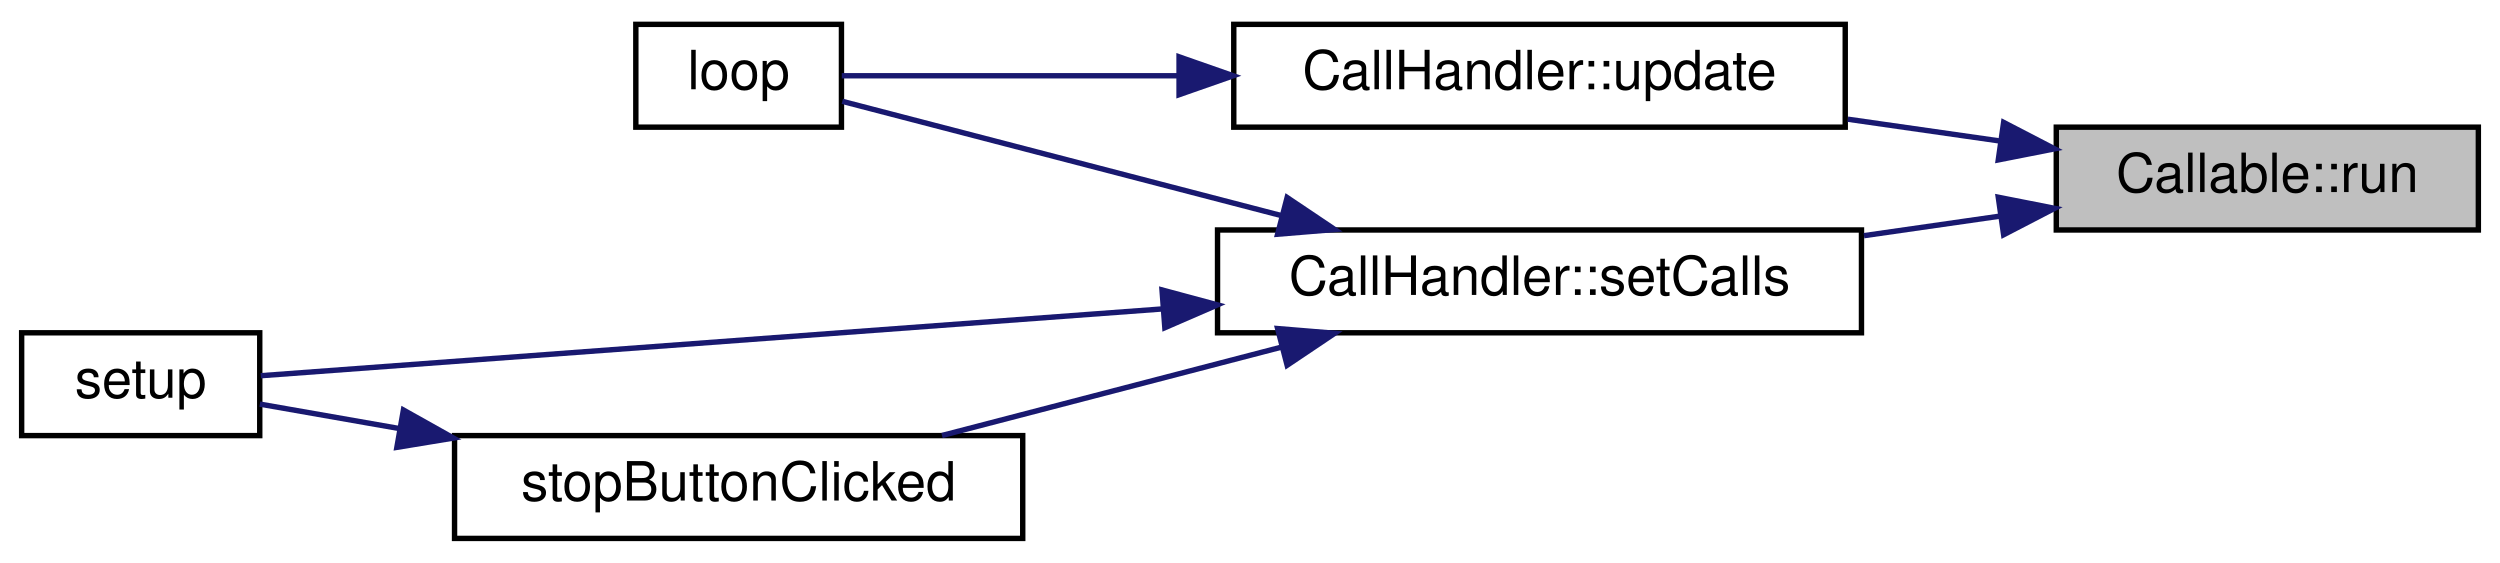
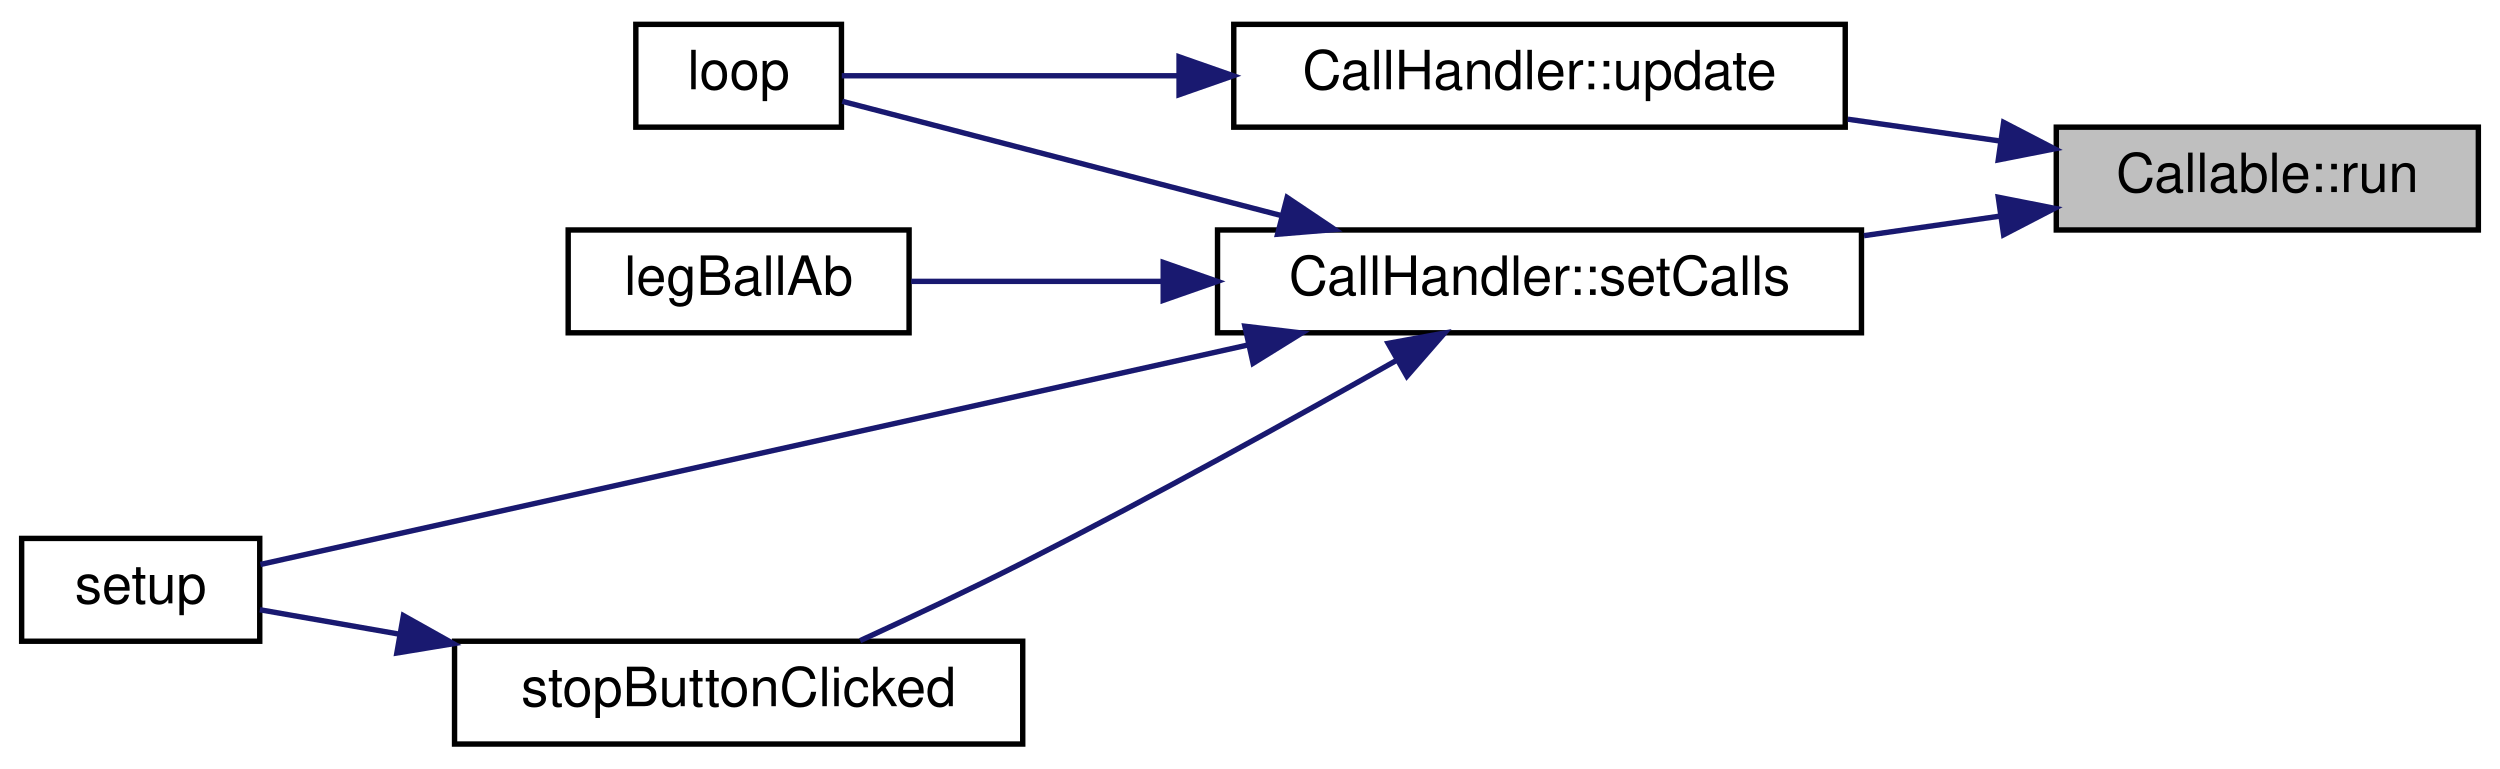
- <svg xmlns="http://www.w3.org/2000/svg" xmlns:xlink="http://www.w3.org/1999/xlink" width="462pt" height="104pt" viewBox="0.00 0.00 462.00 104.00">
-   <g id="graph0" class="graph" transform="scale(1 1) rotate(0) translate(4 100)">
+ <svg xmlns="http://www.w3.org/2000/svg" xmlns:xlink="http://www.w3.org/1999/xlink" width="462pt" height="142pt" viewBox="0.00 0.00 462.00 142.00">
+   <g id="graph0" class="graph" transform="scale(1 1) rotate(0) translate(4 138)">
    <g id="node1" class="node">
      <g id="a_node1">
        <a xlink:title=" ">
-           <polygon fill="#bfbfbf" stroke="black" points="376,-57.5 376,-76.5 454,-76.5 454,-57.5 376,-57.5" />
-           <text text-anchor="middle" x="415" y="-64.5" font-family="Helvetica,sans-Serif" font-size="10.00">Callable::run</text>
+           <polygon fill="#bfbfbf" stroke="black" points="376,-95.5 376,-114.5 454,-114.5 454,-95.5 376,-95.5" />
+           <text text-anchor="middle" x="415" y="-102.5" font-family="Helvetica,sans-Serif" font-size="10.00">Callable::run</text>
        </a>
      </g>
    </g>
    <g id="node2" class="node">
      <g id="a_node2">
        <a xlink:href="classCallHandler.html#afc5654ccaa266f3a81f8230afdb1c2a0" target="_top" xlink:title="Setzt die neuen Calls, die ausgeführt werden sollen.">
-           <polygon fill="none" stroke="black" points="221,-38.5 221,-57.5 340,-57.5 340,-38.5 221,-38.5" />
-           <text text-anchor="middle" x="280.5" y="-45.5" font-family="Helvetica,sans-Serif" font-size="10.00">CallHandler::setCalls</text>
+           <polygon fill="none" stroke="black" points="221,-76.5 221,-95.5 340,-95.5 340,-76.5 221,-76.5" />
+           <text text-anchor="middle" x="280.5" y="-83.5" font-family="Helvetica,sans-Serif" font-size="10.00">CallHandler::setCalls</text>
        </a>
      </g>
    </g>
    <g id="edge1" class="edge">
-       <path fill="none" stroke="midnightblue" d="M365.58,-60.06C357.42,-58.89 348.86,-57.66 340.46,-56.45" />
-       <polygon fill="midnightblue" stroke="midnightblue" points="365.28,-63.55 375.68,-61.5 366.27,-56.62 365.28,-63.55" />
+       <path fill="none" stroke="midnightblue" d="M365.58,-98.06C357.42,-96.89 348.86,-95.66 340.46,-94.45" />
+       <polygon fill="midnightblue" stroke="midnightblue" points="365.28,-101.55 375.68,-99.5 366.27,-94.62 365.28,-101.55" />
    </g>
-     <g id="node6" class="node">
-       <g id="a_node6">
+     <g id="node7" class="node">
+       <g id="a_node7">
        <a xlink:href="classCallHandler.html#a57ff2e7ae3955d5ed4806dcc6469dcf7" target="_top" xlink:title="Wechselt zum nächsten Call, wenn der Aktuelle vorbei ist und aktualisiert den jetzigen (z....">
-           <polygon fill="none" stroke="black" points="224,-76.5 224,-95.5 337,-95.5 337,-76.5 224,-76.5" />
-           <text text-anchor="middle" x="280.5" y="-83.5" font-family="Helvetica,sans-Serif" font-size="10.00">CallHandler::update</text>
+           <polygon fill="none" stroke="black" points="224,-114.5 224,-133.5 337,-133.5 337,-114.5 224,-114.5" />
+           <text text-anchor="middle" x="280.5" y="-121.5" font-family="Helvetica,sans-Serif" font-size="10.00">CallHandler::update</text>
        </a>
      </g>
    </g>
-     <g id="edge6" class="edge">
-       <path fill="none" stroke="midnightblue" d="M365.6,-73.94C356.46,-75.25 346.83,-76.63 337.48,-77.97" />
-       <polygon fill="midnightblue" stroke="midnightblue" points="366.27,-77.38 375.68,-72.5 365.28,-70.45 366.27,-77.38" />
+     <g id="edge7" class="edge">
+       <path fill="none" stroke="midnightblue" d="M365.6,-111.94C356.46,-113.25 346.83,-114.63 337.48,-115.97" />
+       <polygon fill="midnightblue" stroke="midnightblue" points="366.27,-115.38 375.68,-110.5 365.28,-108.45 366.27,-115.38" />
    </g>
    <g id="node3" class="node">
      <g id="a_node3">
-         <a xlink:href="sketch_8ino.html#afe461d27b9c48d5921c00d521181f12f" target="_top" xlink:title="Wird immer wieder ausgeführt.">
-           <polygon fill="none" stroke="black" points="113.5,-76.5 113.5,-95.5 151.5,-95.5 151.5,-76.5 113.5,-76.5" />
-           <text text-anchor="middle" x="132.5" y="-83.5" font-family="Helvetica,sans-Serif" font-size="10.00">loop</text>
+         <a xlink:href="sketch_8ino.html#a39b44b8ad8390b202d1c91f96e22d7a2" target="_top" xlink:title="Bewegt einen Ball zum Loch, legt ihn Ab und geht zurück.">
+           <polygon fill="none" stroke="black" points="101,-76.5 101,-95.5 164,-95.5 164,-76.5 101,-76.5" />
+           <text text-anchor="middle" x="132.5" y="-83.5" font-family="Helvetica,sans-Serif" font-size="10.00">legBallAb</text>
        </a>
      </g>
    </g>
    <g id="edge2" class="edge">
-       <path fill="none" stroke="midnightblue" d="M232.79,-60.16C205.2,-67.34 171.83,-76.02 151.66,-81.27" />
-       <polygon fill="midnightblue" stroke="midnightblue" points="233.86,-63.5 242.66,-57.59 232.1,-56.72 233.86,-63.5" />
+       <path fill="none" stroke="midnightblue" d="M210.88,-86C194.59,-86 178,-86 164.39,-86" />
+       <polygon fill="midnightblue" stroke="midnightblue" points="210.96,-89.5 220.96,-86 210.96,-82.5 210.96,-89.5" />
    </g>
    <g id="node4" class="node">
      <g id="a_node4">
+         <a xlink:href="sketch_8ino.html#afe461d27b9c48d5921c00d521181f12f" target="_top" xlink:title="Wird immer wieder ausgeführt.">
+           <polygon fill="none" stroke="black" points="113.5,-114.5 113.5,-133.5 151.5,-133.5 151.5,-114.5 113.5,-114.5" />
+           <text text-anchor="middle" x="132.5" y="-121.5" font-family="Helvetica,sans-Serif" font-size="10.00">loop</text>
+         </a>
+       </g>
+     </g>
+     <g id="edge3" class="edge">
+       <path fill="none" stroke="midnightblue" d="M232.79,-98.16C205.2,-105.34 171.83,-114.02 151.66,-119.27" />
+       <polygon fill="midnightblue" stroke="midnightblue" points="233.86,-101.5 242.66,-95.59 232.1,-94.72 233.86,-101.5" />
+     </g>
+     <g id="node5" class="node">
+       <g id="a_node5">
        <a xlink:href="sketch_8ino.html#a4fc01d736fe50cf5b977f755b675f11d" target="_top" xlink:title="Wird am Anfang des Programms aufgerufen.">
          <polygon fill="none" stroke="black" points="0,-19.5 0,-38.5 44,-38.5 44,-19.5 0,-19.5" />
          <text text-anchor="middle" x="22" y="-26.5" font-family="Helvetica,sans-Serif" font-size="10.00">setup</text>
        </a>
      </g>
    </g>
-     <g id="edge3" class="edge">
-       <path fill="none" stroke="midnightblue" d="M210.82,-42.91C155.17,-38.79 80.27,-33.24 44.19,-30.57" />
-       <polygon fill="midnightblue" stroke="midnightblue" points="210.74,-46.42 220.98,-43.66 211.26,-39.44 210.74,-46.42" />
+     <g id="edge4" class="edge">
+       <path fill="none" stroke="midnightblue" d="M226.76,-74.28C170.38,-61.75 83.77,-42.5 44.13,-33.69" />
+       <polygon fill="midnightblue" stroke="midnightblue" points="226.05,-77.71 236.57,-76.46 227.57,-70.87 226.05,-77.71" />
    </g>
-     <g id="node5" class="node">
-       <g id="a_node5">
+     <g id="node6" class="node">
+       <g id="a_node6">
        <a xlink:href="sketch_8ino.html#abbbe19f80bf8227bbfbb68d98a1937cc" target="_top" xlink:title="wird ausgeführt wenn der Stop-Knopf gedrückt wird">
          <polygon fill="none" stroke="black" points="80,-0.5 80,-19.5 185,-19.5 185,-0.5 80,-0.5" />
          <text text-anchor="middle" x="132.5" y="-7.5" font-family="Helvetica,sans-Serif" font-size="10.00">stopButtonClicked</text>
        </a>
      </g>
    </g>
-     <g id="edge4" class="edge">
-       <path fill="none" stroke="midnightblue" d="M232.96,-35.89C212.63,-30.6 189.13,-24.48 170.08,-19.52" />
-       <polygon fill="midnightblue" stroke="midnightblue" points="232.1,-39.28 242.66,-38.41 233.86,-32.5 232.1,-39.28" />
+     <g id="edge5" class="edge">
+       <path fill="none" stroke="midnightblue" d="M254.08,-71.41C235.2,-60.72 208.71,-46.03 185,-34 175.24,-29.05 164.26,-23.88 154.95,-19.61" />
+       <polygon fill="midnightblue" stroke="midnightblue" points="252.53,-74.55 262.95,-76.45 255.99,-68.47 252.53,-74.55" />
    </g>
-     <g id="edge5" class="edge">
+     <g id="edge6" class="edge">
      <path fill="none" stroke="midnightblue" d="M69.71,-20.82C60.49,-22.44 51.55,-24 44.02,-25.32" />
      <polygon fill="midnightblue" stroke="midnightblue" points="70.55,-24.23 79.79,-19.05 69.34,-17.33 70.55,-24.23" />
    </g>
-     <g id="edge7" class="edge">
-       <path fill="none" stroke="midnightblue" d="M213.86,-86C191.05,-86 167.27,-86 151.56,-86" />
-       <polygon fill="midnightblue" stroke="midnightblue" points="213.89,-89.5 223.89,-86 213.89,-82.5 213.89,-89.5" />
+     <g id="edge8" class="edge">
+       <path fill="none" stroke="midnightblue" d="M213.86,-124C191.05,-124 167.27,-124 151.56,-124" />
+       <polygon fill="midnightblue" stroke="midnightblue" points="213.89,-127.5 223.89,-124 213.89,-120.5 213.89,-127.5" />
    </g>
  </g>
</svg>
